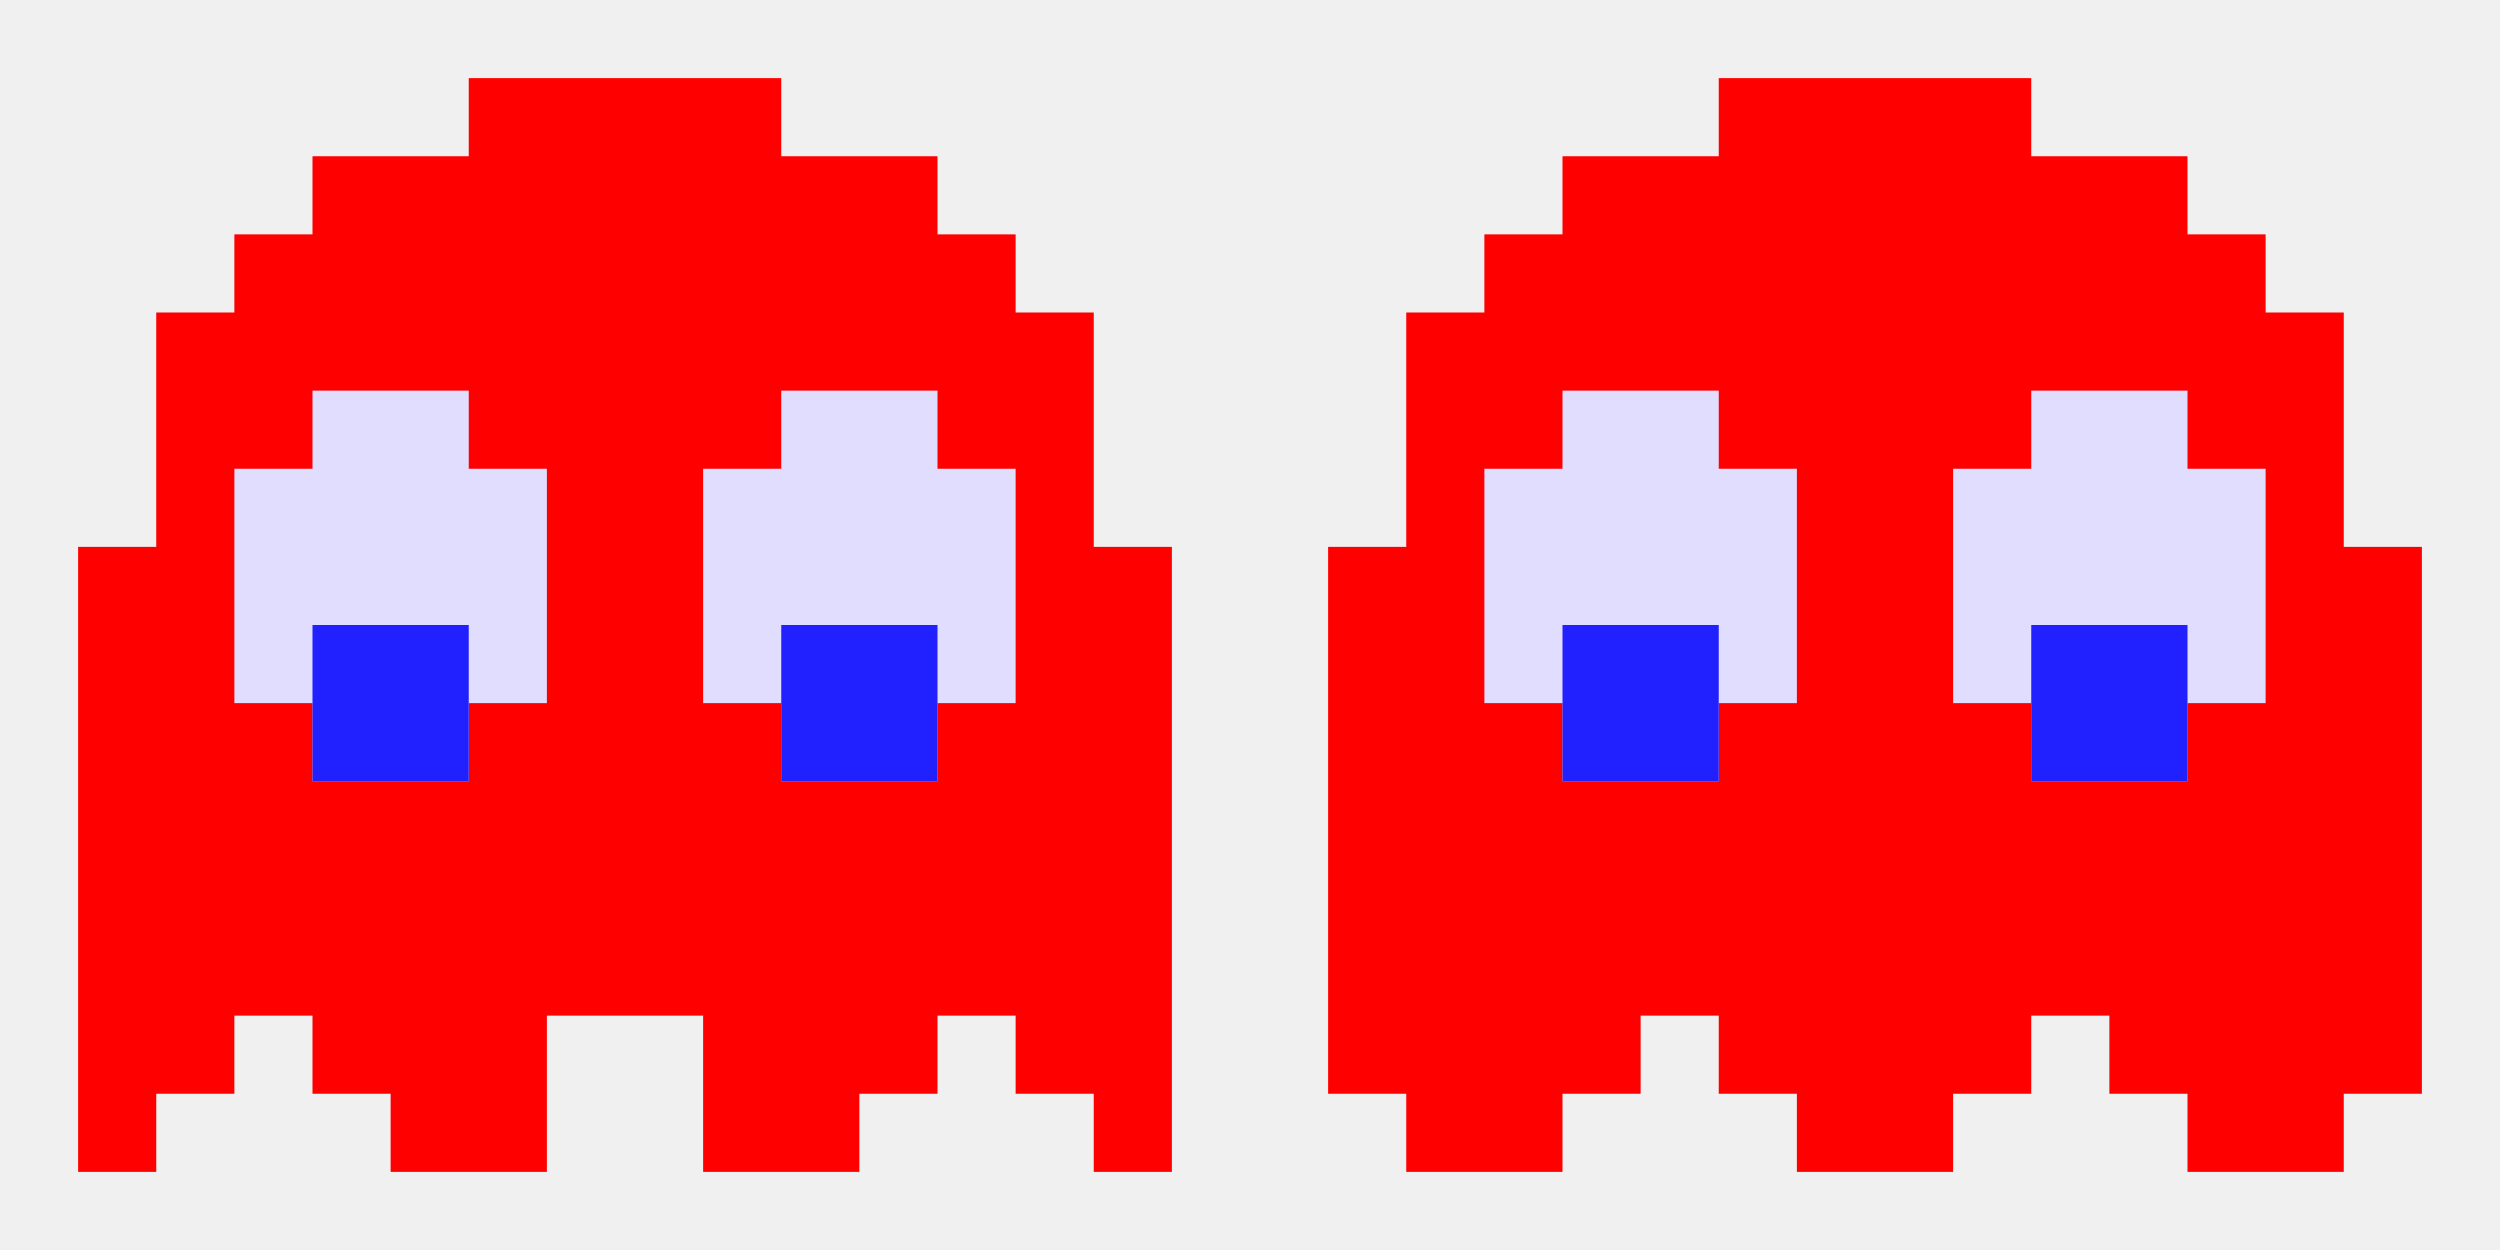
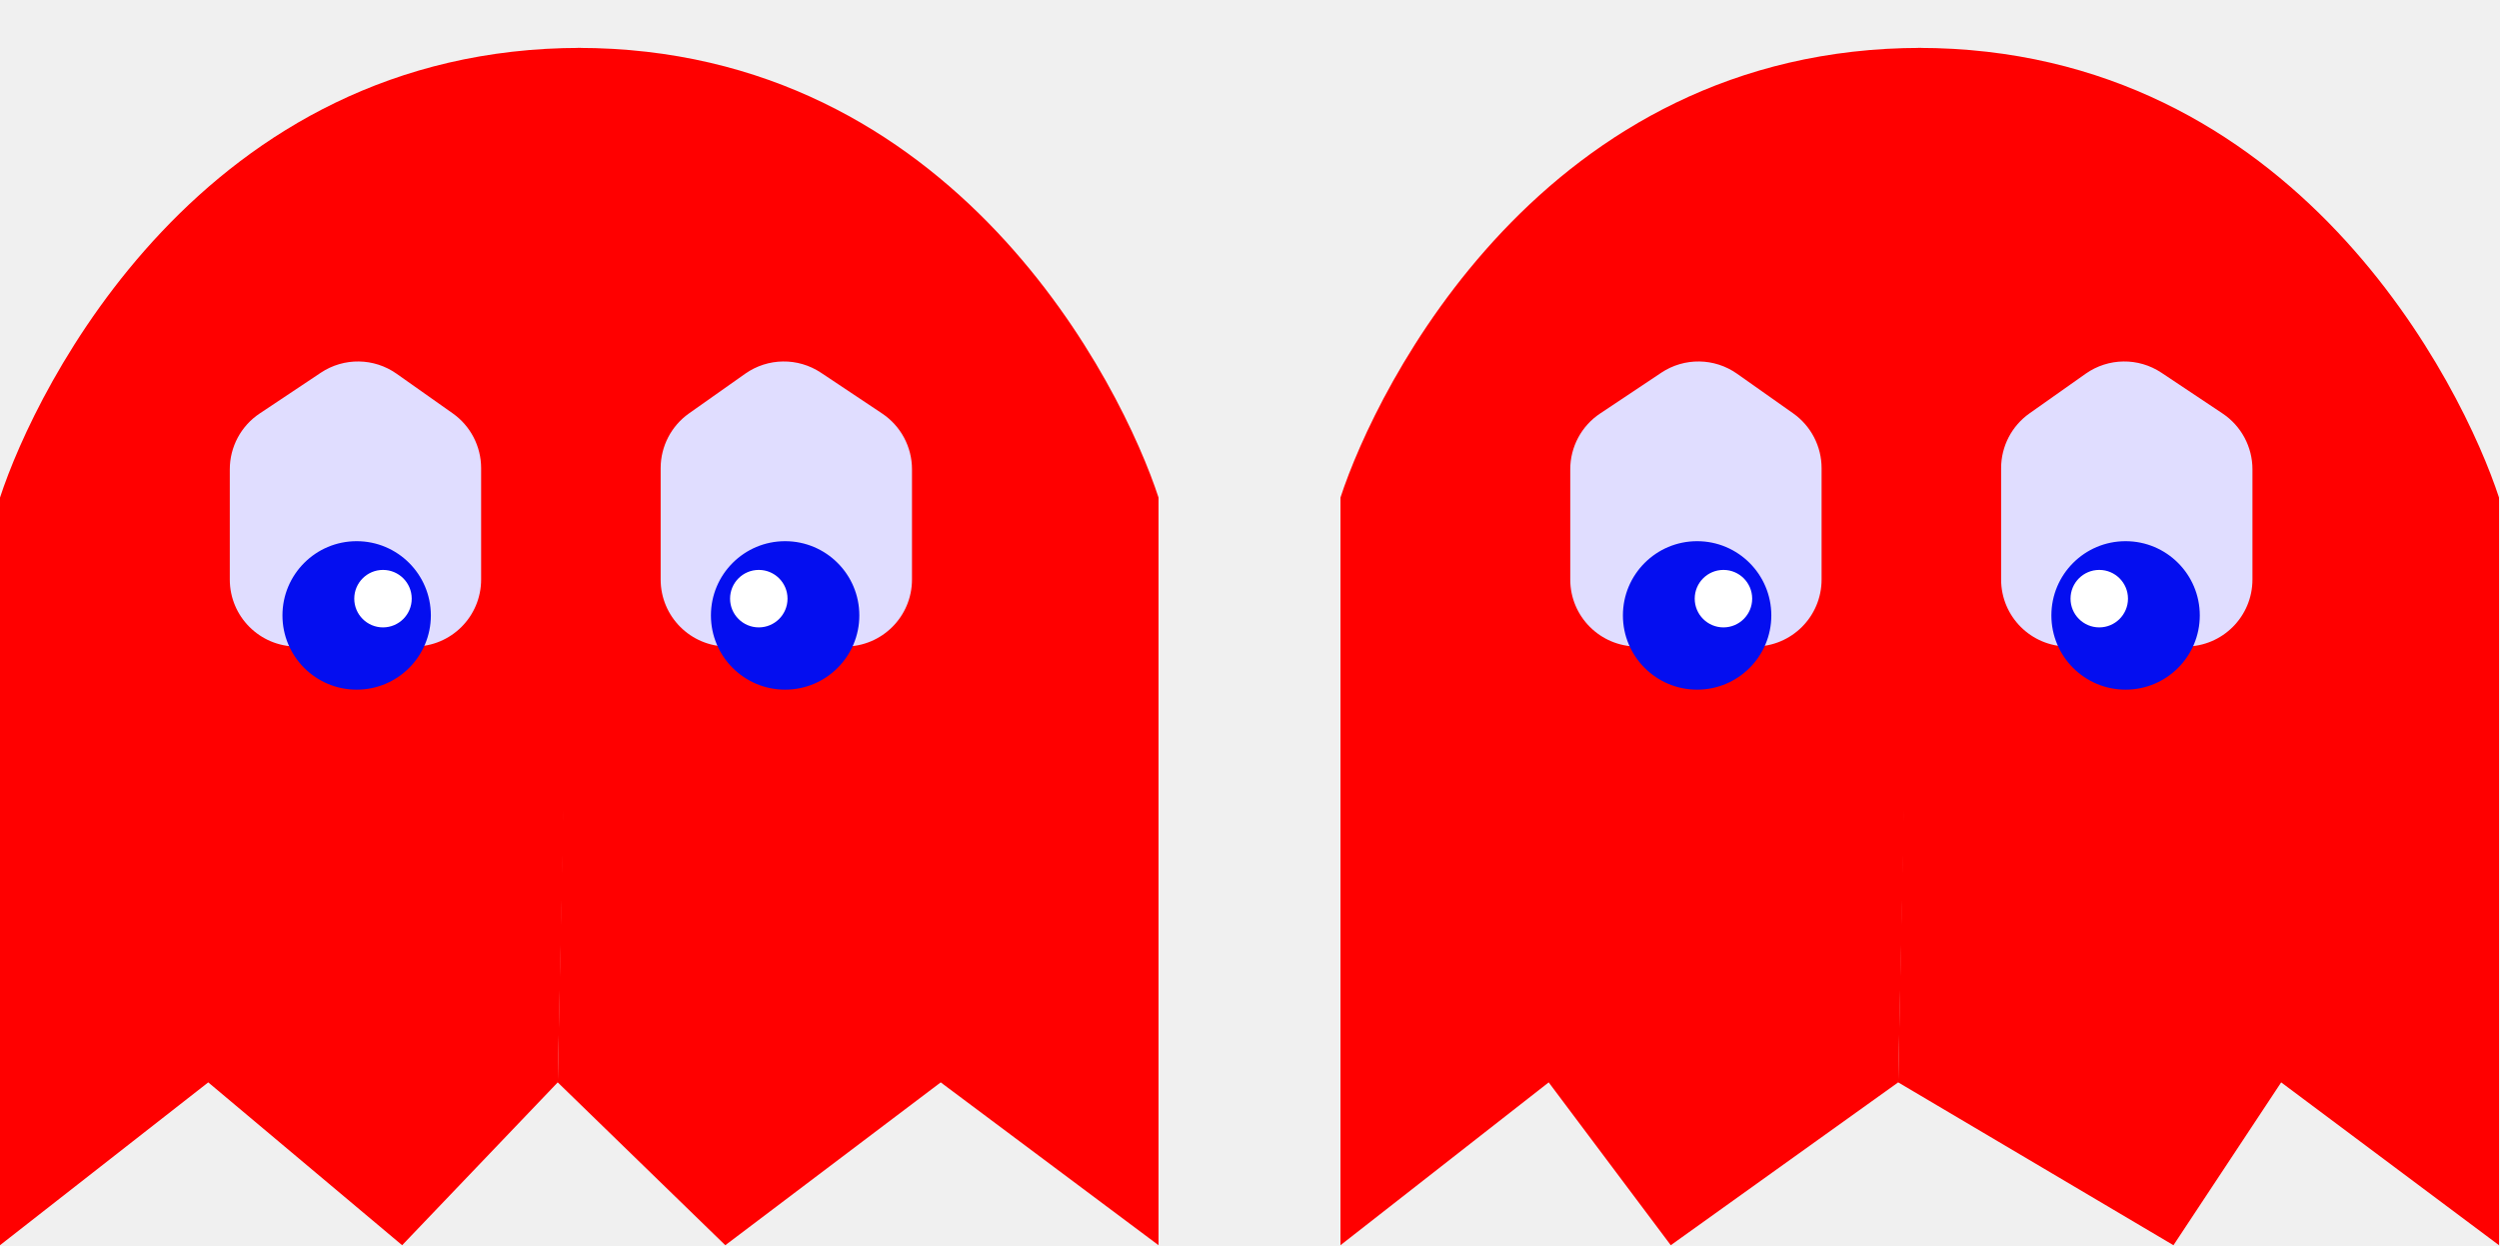
- <svg xmlns="http://www.w3.org/2000/svg" width="32" height="16" viewBox="0 0 32 16" fill="none">
-   <path d="M3 3V4H2V7H1V15H2V14H3V13H4V14H5V15H7V13H9V15H11V14H12V13H13V14H14V15H15V7H14V4H13V3H12V2H10V1H6V2H5H4V3H3Z" fill="#FF0000" />
-   <path d="M4 9V10H6V9H7V6H6V5H4V6H3V9H4Z" fill="#E0DDFF" />
-   <path d="M4 10V8H6V10H4Z" fill="#2121FF" />
-   <path d="M10 9V10H12V9H13V6H12V5H10V6H9V9H10Z" fill="#E0DDFF" />
-   <path d="M10 10V8H12V10H10Z" fill="#2121FF" />
-   <path d="M19 3V4H18V7H17V14H18V15H20V14H21V13H22V14H23V15H25V14H26V13H27V14H28V15H30V14H31V7H30V4H29V3H28V2H26V1H22V2H21H20V3H19Z" fill="#FF0000" />
-   <path d="M20 9V10H22V9H23V6H22V5H20V6H19V9H20Z" fill="#E0DDFF" />
-   <path d="M20 10V8H22V10H20Z" fill="#2121FF" />
-   <path d="M26 9V10H28V9H29V6H28V5H26V6H25V9H26Z" fill="#E0DDFF" />
-   <path d="M26 10V8H28V10H26Z" fill="#2121FF" />
+ <svg xmlns="http://www.w3.org/2000/svg" width="522" height="260" viewBox="0 0 522 260" fill="none">
+   <path d="M0 103.894V260L43.5 226L84 260L116.5 226L121.313 10C42.272 10 7.504 80.929 0 103.894Z" fill="#FF0000" />
+   <path d="M242 103.894V260L196.5 226L151.5 260L116.5 226L120.687 10C199.728 10 234.496 80.929 242 103.894Z" fill="#FF0000" />
+   <path d="M86.5 135H62C54.268 135 48 128.732 48 121V97.993C48 93.312 50.339 88.94 54.234 86.344L67.008 77.828C71.824 74.618 78.119 74.701 82.847 78.039L94.574 86.317C98.29 88.94 100.5 93.205 100.5 97.754V121C100.5 128.732 94.232 135 86.5 135Z" fill="#E0DDFF" />
+   <circle cx="74.5" cy="128.5" r="15.5" fill="#040EF0" />
+   <circle cx="80" cy="125" r="6" fill="white" />
+   <path d="M152 135H176.5C184.232 135 190.5 128.732 190.5 121V97.993C190.5 93.312 188.161 88.94 184.266 86.344L171.492 77.828C166.676 74.618 160.381 74.701 155.653 78.039L143.926 86.317C140.21 88.94 138 93.205 138 97.754V121C138 128.732 144.268 135 152 135Z" fill="#E0DDFF" />
+   <circle cx="15.5" cy="15.5" r="15.5" transform="matrix(-1 0 0 1 179.5 113)" fill="#040EF0" />
+   <circle cx="6" cy="6" r="6" transform="matrix(-1 0 0 1 164.5 119)" fill="white" />
+   <path d="M280 103.894V260L323.5 226L349 260L396.5 226L401.313 10C322.272 10 287.504 80.929 280 103.894Z" fill="#FF0000" />
+   <path d="M522 103.894V260L476.5 226L454 260L396.5 226L400.687 10C479.728 10 514.496 80.929 522 103.894Z" fill="#FF0000" />
+   <path d="M366.5 135H342C334.268 135 328 128.732 328 121V97.993C328 93.312 330.339 88.94 334.234 86.344L347.008 77.828C351.824 74.618 358.119 74.701 362.847 78.039L374.574 86.317C378.29 88.94 380.5 93.205 380.5 97.754V121C380.5 128.732 374.232 135 366.5 135Z" fill="#E0DDFF" />
+   <circle cx="354.5" cy="128.5" r="15.5" fill="#040EF0" />
+   <circle cx="360" cy="125" r="6" fill="white" />
+   <path d="M432 135H456.5C464.232 135 470.5 128.732 470.5 121V97.993C470.5 93.312 468.161 88.94 464.266 86.344L451.492 77.828C446.676 74.618 440.381 74.701 435.653 78.039L423.926 86.317C420.21 88.94 418 93.205 418 97.754V121C418 128.732 424.268 135 432 135Z" fill="#E0DDFF" />
+   <circle cx="15.5" cy="15.5" r="15.5" transform="matrix(-1 0 0 1 459.5 113)" fill="#040EF0" />
+   <circle cx="6" cy="6" r="6" transform="matrix(-1 0 0 1 444.5 119)" fill="white" />
</svg>
